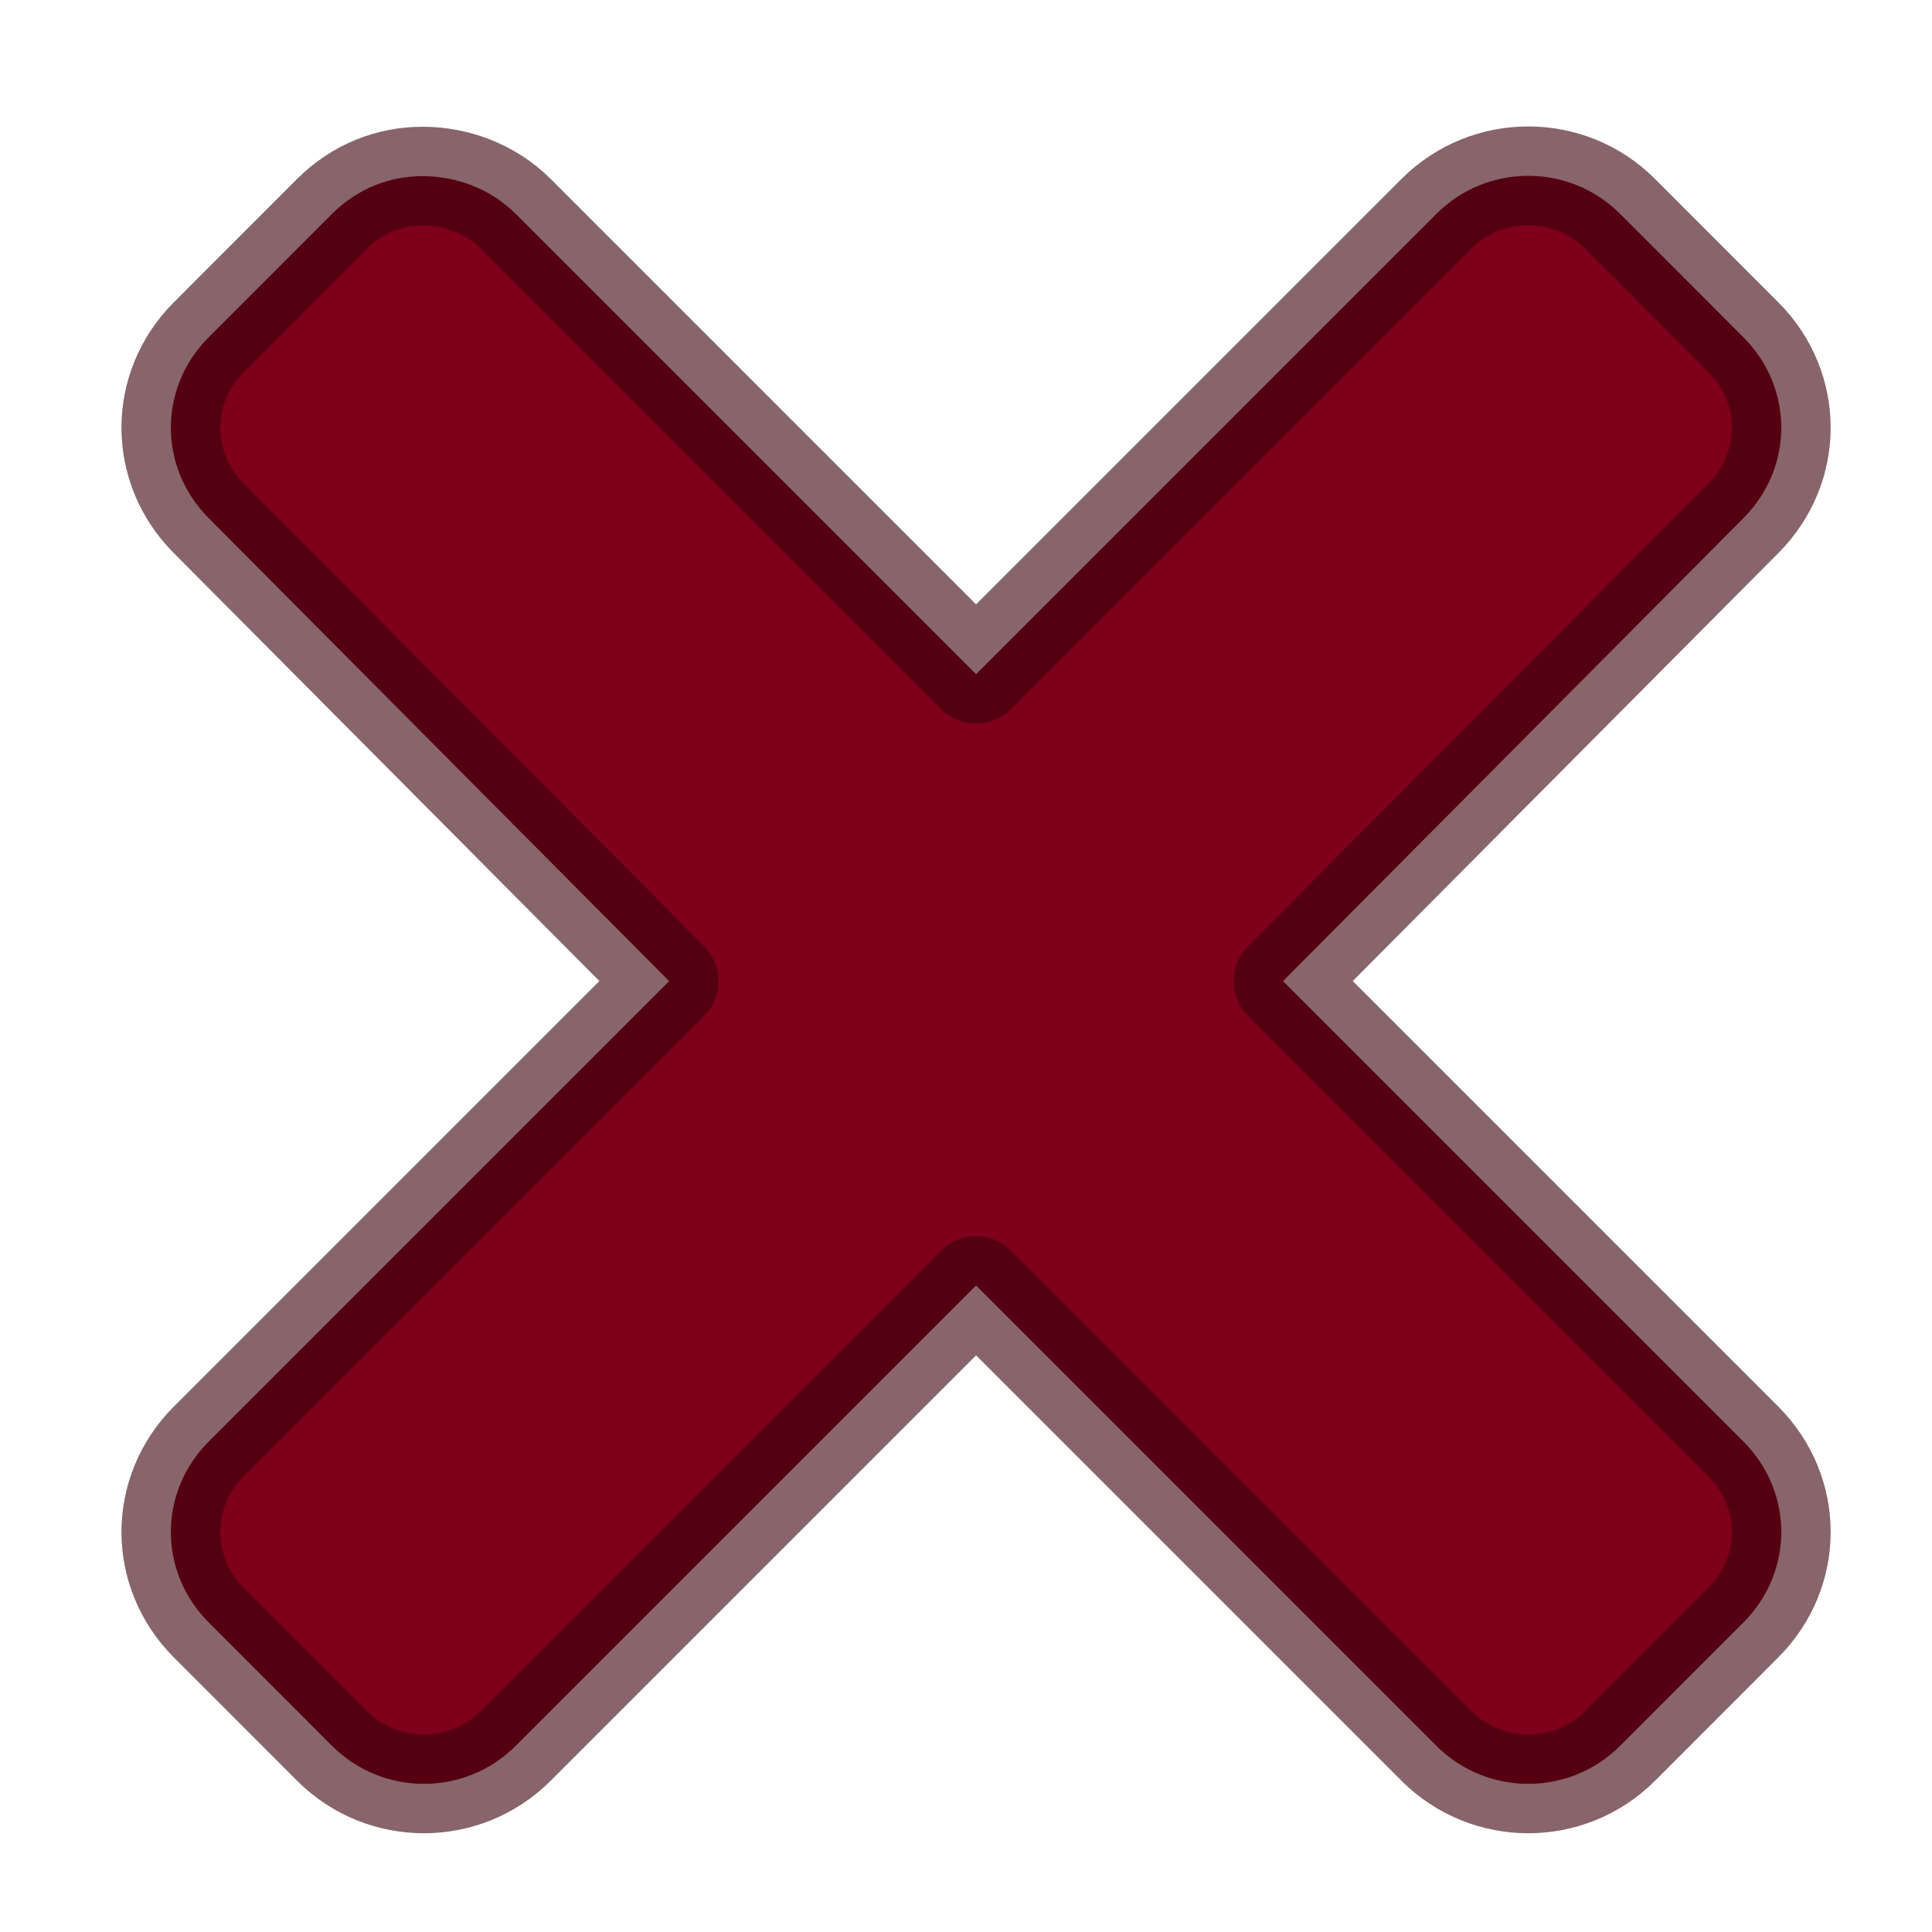
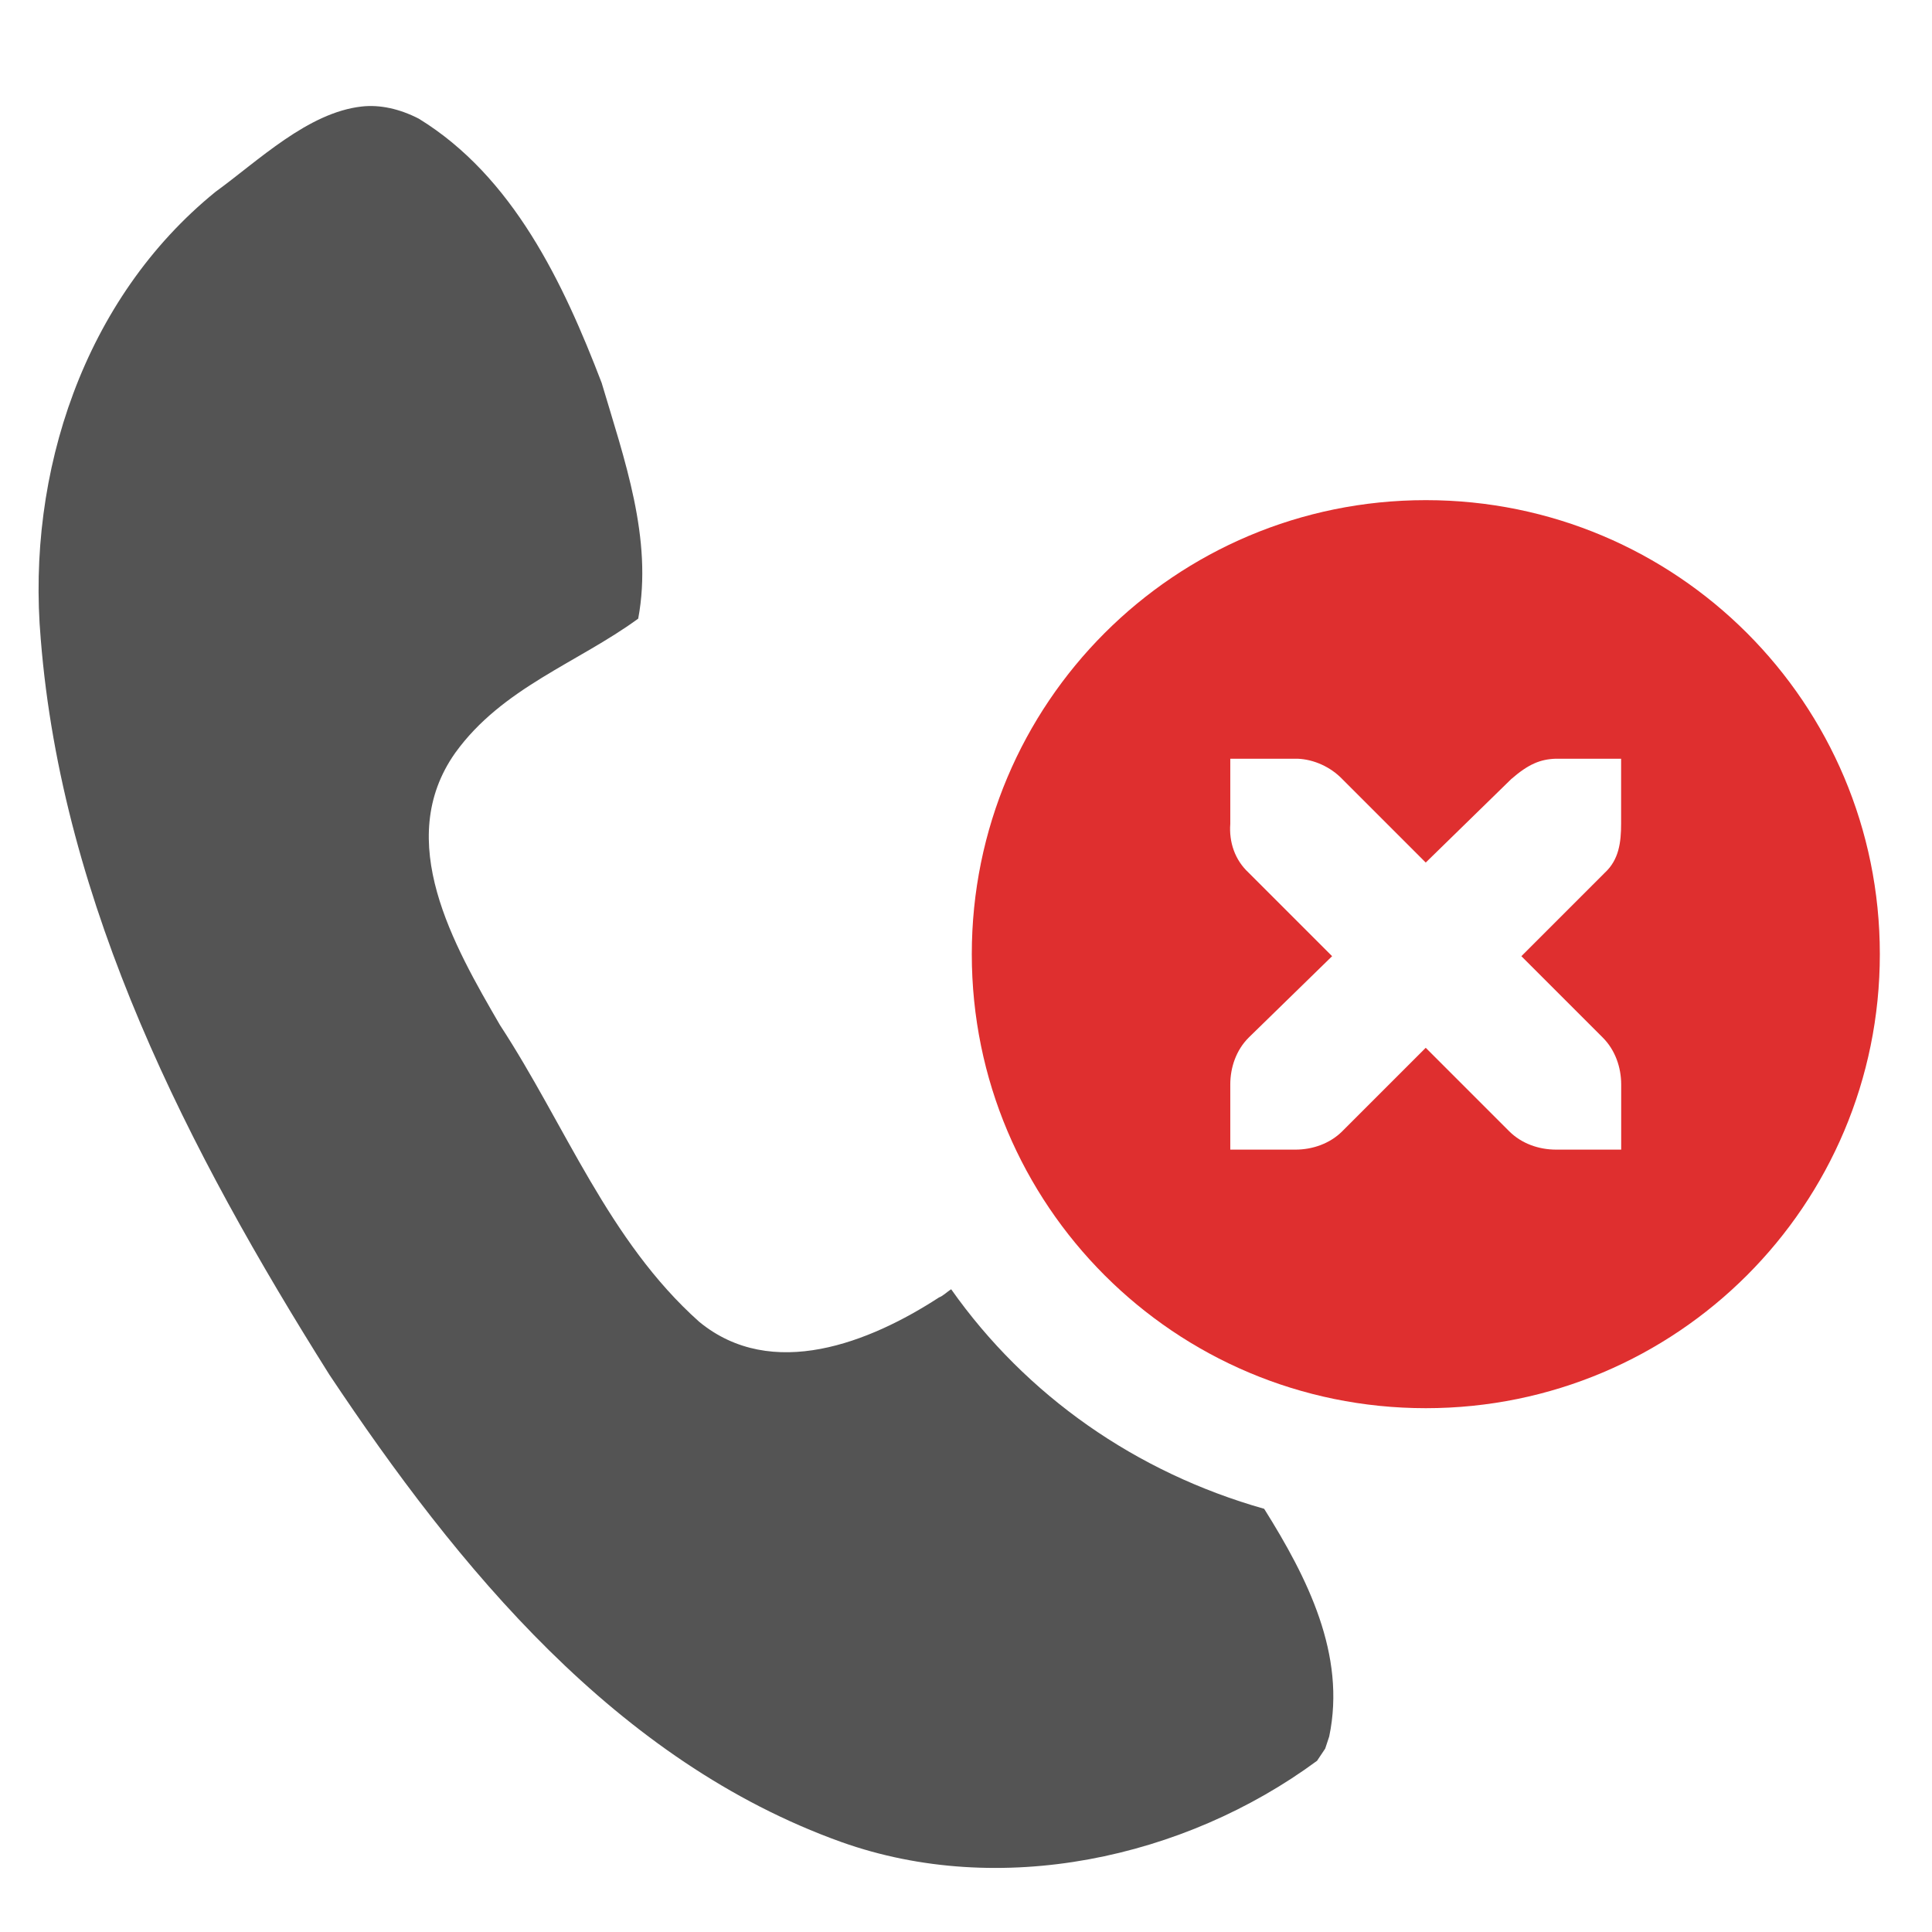
<svg xmlns="http://www.w3.org/2000/svg" xmlns:xlink="http://www.w3.org/1999/xlink" width="24" height="24" id="svg2" version="1.0">
  <defs id="defs4">
+     <linearGradient id="linearGradient2433">
+       <stop style="stop-color:#008000;stop-opacity:1;" offset="0" id="stop2435" />
+       <stop style="stop-color:#008000;stop-opacity:0;" offset="1" id="stop2437" />
+     </linearGradient>
+     <linearGradient id="linearGradient4269">
+       <stop style="stop-color:#26b000;stop-opacity:1;" offset="0" id="stop4271" />
+       <stop style="stop-color:#26b000;stop-opacity:0;" offset="1" id="stop4273" />
+     </linearGradient>
    <linearGradient id="linearGradient4183">
-       <stop id="stop4185" offset="0" style="stop-color:#b00014;stop-opacity:1;" />
-       <stop id="stop4187" offset="1" style="stop-color:#70000c;stop-opacity:1;" />
+       <stop id="stop4185" offset="0" style="stop-color:#26b000;stop-opacity:1;" />
+       <stop id="stop4187" offset="1" style="stop-color:#145f00;stop-opacity:1;" />
    </linearGradient>
    <linearGradient id="linearGradient4167">
      <stop style="stop-color:#80000e;stop-opacity:1;" offset="0" id="stop4169" />
      <stop style="stop-color:#b00014;stop-opacity:0;" offset="1" id="stop4171" />
    </linearGradient>
-     <linearGradient xlink:href="#linearGradient4167" id="linearGradient4173" x1="7.125" y1="23.947" x2="20.061" y2="16.478" gradientUnits="userSpaceOnUse" gradientTransform="translate(6.313453e-2,-0.384275)" />
+     <linearGradient xlink:href="#linearGradient2433" id="linearGradient2439" x1="2.966" y1="-0.801" x2="32.578" y2="16.739" gradientUnits="userSpaceOnUse" />
  </defs>
  <g id="layer1">
-     <g id="g3157" transform="matrix(0.8678614,0.8678614,-0.8678614,0.8678614,11.18557,-9.964311)">
-       <path style="opacity:1;fill:#7e001a;fill-opacity:1;stroke:#3b000b;stroke-width:1.227;stroke-linecap:round;stroke-linejoin:round;stroke-miterlimit:4;stroke-dasharray:none;stroke-dashoffset:0;stroke-opacity:0.602" d="M 5.25 2.188 C 4.84 2.188 4.44 2.342 4.125 2.656 L 2.594 4.188 C 1.965 4.817 1.965 5.808 2.594 6.438 L 8.312 12.188 L 2.594 17.906 C 1.965 18.535 1.965 19.527 2.594 20.156 L 4.125 21.688 C 4.754 22.317 5.777 22.317 6.406 21.688 L 12.125 15.969 L 17.844 21.688 C 18.473 22.317 19.496 22.317 20.125 21.688 L 21.656 20.156 C 22.285 19.527 22.285 18.535 21.656 17.906 L 15.938 12.188 L 21.656 6.438 C 22.285 5.808 22.285 4.817 21.656 4.188 L 20.125 2.656 C 19.496 2.027 18.473 2.027 17.844 2.656 L 12.125 8.375 L 6.406 2.656 C 6.092 2.342 5.66 2.188 5.25 2.188 z " transform="matrix(0.5761289,-0.5761289,0.5761289,0.5761289,-0.7036018,12.18506)" id="rect2182" />
-     </g>
+     <rect style="color:#bebebe;fill:none;stroke:none;stroke-width:1;marker:none;visibility:visible;display:inline;overflow:visible" id="rect44095-0-2" width="27.25" height="27.25" x="-25.687" y="-27.125" transform="scale(-1,-1)" />
+     <rect style="color:#bebebe;fill:none;stroke:none;stroke-width:1;marker:none;visibility:visible;display:inline;overflow:visible" id="rect44095-0" width="27.358" height="27.358" x="-1.68" y="-4.353" />
+     <rect y="-18.074" x="-1.68" height="27.402" width="27.402" id="rect44122-0" style="color:#bebebe;fill:none;stroke:none;stroke-width:1;marker:none;visibility:visible;display:inline;overflow:visible" />
+     <path style="fill:#545454;fill-opacity:1;stroke:none;display:inline;enable-background:new" d="M 4.495,1.323 C 3.825,1.397 3.21,1.996 2.677,2.383 1.044,3.709 0.327,5.874 0.506,7.937 0.77,11.254 2.348,14.306 4.091,17.076 c 1.597,2.397 3.566,4.805 6.362,5.807 1.967,0.7 4.257,0.208 5.908,-1.01 l 0.101,-0.151 0.05,-0.151 c 0.212,-1.015 -0.27,-1.97 -0.808,-2.828 -1.593,-0.451 -2.957,-1.407 -3.888,-2.727 -0.051,0.03 -0.099,0.082 -0.151,0.101 -0.858,0.558 -2.076,1.046 -2.979,0.303 C 7.556,15.412 7.026,13.98 6.211,12.734 5.64,11.749 4.882,10.444 5.656,9.351 6.239,8.543 7.175,8.235 7.928,7.685 8.113,6.695 7.754,5.701 7.474,4.756 6.998,3.514 6.374,2.193 5.202,1.474 4.963,1.351 4.718,1.298 4.495,1.323 z" id="path44084-2-25" />
+     <path style="font-size:medium;font-style:normal;font-variant:normal;font-weight:normal;font-stretch:normal;text-indent:0;text-align:start;text-decoration:none;line-height:normal;letter-spacing:normal;word-spacing:normal;text-transform:none;direction:ltr;block-progression:tb;writing-mode:lr-tb;text-anchor:start;color:#bebebe;fill:#de2c2c;fill-opacity:0.984;fill-rule:nonzero;stroke:none;stroke-width:1.781;marker:none;visibility:visible;display:inline;overflow:visible;enable-background:new;font-family:Andale Mono;-inkscape-font-specification:Andale Mono" id="path10839-4" d="m 17.712,6.213 c -3.119,0 -5.64,2.522 -5.64,5.64 0,3.119 2.522,5.64 5.64,5.64 3.119,0 5.64,-2.522 5.64,-5.64 0,-3.119 -2.522,-5.64 -5.64,-5.64 z m -2.428,3.212 0.809,0 c 0.008,-9.69e-5 0.017,-3.716e-4 0.025,0 0.206,0.008 0.413,0.104 0.556,0.253 l 1.037,1.037 1.062,-1.037 c 0.215,-0.187 0.362,-0.247 0.556,-0.253 l 0.809,0 0,0.809 c 0,0.232 -0.028,0.446 -0.202,0.607 l -1.037,1.037 1.012,1.012 c 0.152,0.152 0.228,0.367 0.228,0.582 l 0,0.809 -0.809,0 c -0.215,-1.7e-5 -0.429,-0.075 -0.582,-0.228 l -1.037,-1.037 -1.037,1.037 c -0.152,0.152 -0.367,0.228 -0.582,0.228 l -0.809,0 0,-0.809 c 0,-0.215 0.075,-0.429 0.228,-0.582 l 1.037,-1.012 -1.037,-1.037 c -0.171,-0.158 -0.245,-0.38 -0.228,-0.607 l 0,-0.809 z" />
  </g>
</svg>
